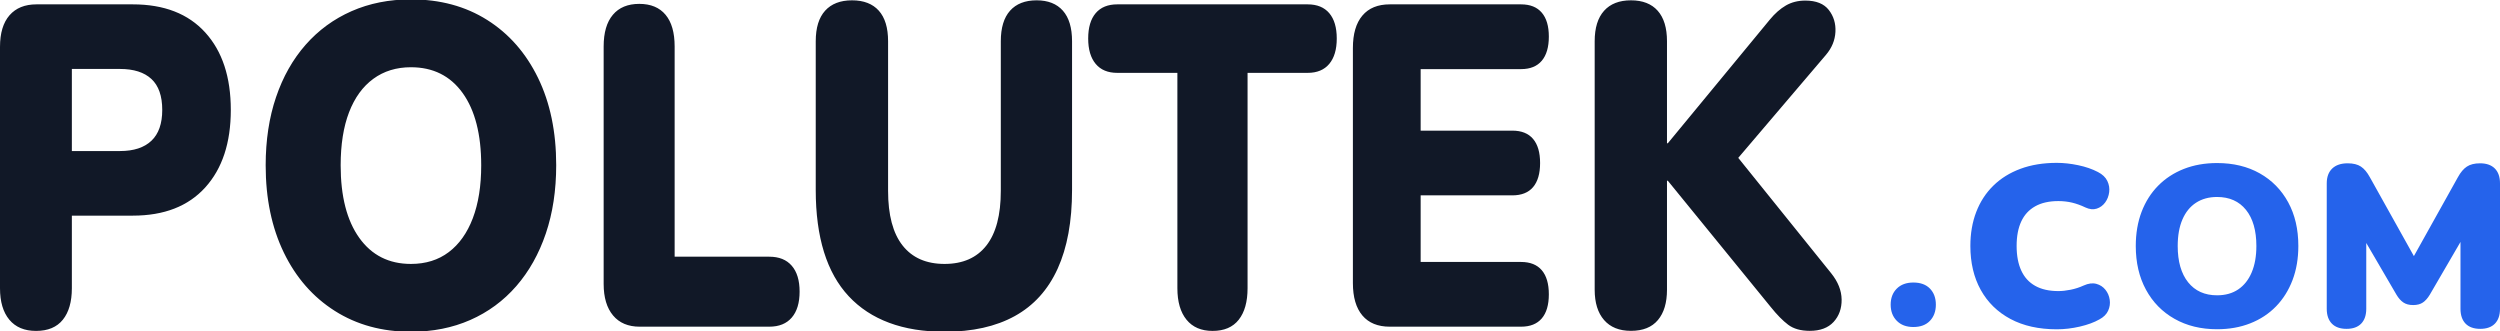
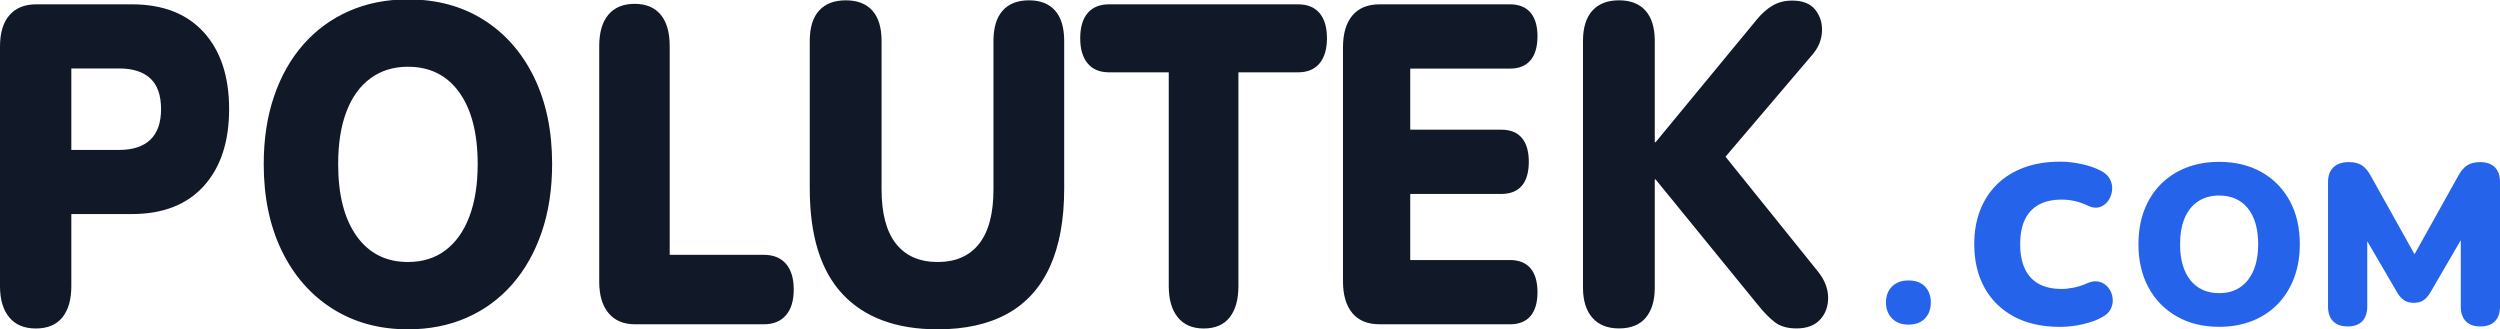
- <svg xmlns="http://www.w3.org/2000/svg" viewBox="0 -1.2 774.45 102.4" role="img" aria-label="POLUTEK.COM">
+ <svg xmlns="http://www.w3.org/2000/svg" viewBox="0 -1.2 780.17 102.4" role="img" aria-label="POLUTEK.COM">
  <path fill="#111827" d="M11.17 101.31Q5.78 101.31 2.89 97.84Q0 94.37 0 88.08V13.34Q0 6.91 2.95 3.53Q5.91 0.15 11.29 0.15H41.14Q55.68 0.15 63.59 8.87Q71.5 17.58 71.5 32.85Q71.5 48.12 63.59 56.86Q55.68 65.6 41.14 65.6H22.26V88.08Q22.26 94.37 19.47 97.84Q16.68 101.31 11.17 101.31ZM22.26 45.59H37.17Q43.56 45.59 46.91 42.4Q50.26 39.22 50.26 32.85Q50.26 26.39 46.91 23.27Q43.56 20.16 37.17 20.16H22.26ZM127.3 101.57Q113.9 101.57 103.73 95.12Q93.56 88.67 87.93 77.06Q82.3 65.44 82.3 50.02Q82.3 38.35 85.51 28.9Q88.72 19.44 94.67 12.68Q100.62 5.91 108.91 2.26Q117.21 -1.39 127.3 -1.39Q140.82 -1.39 150.93 4.99Q161.04 11.37 166.67 22.92Q172.3 34.47 172.3 49.96Q172.3 61.63 169.09 71.12Q165.88 80.6 159.93 87.44Q153.98 94.27 145.69 97.92Q137.39 101.57 127.3 101.57ZM127.3 80.56Q134.18 80.56 139.02 76.9Q143.86 73.25 146.47 66.4Q149.07 59.55 149.07 50.02Q149.07 35.64 143.33 27.63Q137.58 19.63 127.3 19.63Q120.54 19.63 115.64 23.22Q110.74 26.8 108.13 33.58Q105.53 40.35 105.53 50.02Q105.53 64.43 111.3 72.49Q117.07 80.56 127.3 80.56ZM198.16 100Q192.83 100 189.92 96.53Q187 93.05 187 86.76V13.18Q187 6.75 189.86 3.38Q192.71 0 198.04 0Q203.36 0 206.18 3.38Q208.99 6.75 208.99 13.18V78.32H238.31Q242.85 78.32 245.27 81.12Q247.7 83.92 247.7 89.14Q247.7 94.36 245.27 97.18Q242.85 100 238.31 100ZM292.6 101.57Q282.9 101.57 275.46 98.8Q268.03 96.04 262.92 90.57Q257.81 85.1 255.25 76.86Q252.7 68.61 252.7 57.66V11.57Q252.7 5.32 255.61 2.11Q258.52 -1.1 263.94 -1.1Q269.36 -1.1 272.24 2.11Q275.11 5.32 275.11 11.57V57.92Q275.11 69.16 279.61 74.86Q284.11 80.56 292.6 80.56Q301.09 80.56 305.56 74.86Q310.03 69.16 310.03 57.92V11.57Q310.03 5.32 312.9 2.11Q315.77 -1.1 321.13 -1.1Q326.42 -1.1 329.26 2.11Q332.1 5.32 332.1 11.57V57.66Q332.1 72.25 327.63 82.05Q323.17 91.85 314.36 96.71Q305.55 101.57 292.6 101.57ZM375.64 101.31Q370.38 101.31 367.56 97.84Q364.73 94.37 364.73 88.08V21.37H346.11Q341.74 21.37 339.42 18.59Q337.1 15.81 337.1 10.73Q337.1 5.61 339.42 2.88Q341.74 0.15 346.11 0.15H405.09Q409.46 0.15 411.78 2.88Q414.1 5.61 414.1 10.73Q414.1 15.81 411.78 18.59Q409.46 21.37 405.09 21.37H386.47V88.08Q386.47 94.37 383.74 97.84Q381.01 101.31 375.64 101.31ZM430.53 100Q424.97 100 422.04 96.53Q419.1 93.05 419.1 86.48V13.67Q419.1 7.1 422.04 3.63Q424.97 0.15 430.53 0.15H471.2Q475.42 0.15 477.61 2.72Q479.8 5.28 479.8 10.13Q479.8 15.03 477.61 17.62Q475.42 20.21 471.2 20.21H440.09V39.27H468.49Q472.75 39.27 474.92 41.84Q477.09 44.4 477.09 49.3Q477.09 54.2 474.92 56.76Q472.75 59.32 468.49 59.32H440.09V79.95H471.2Q475.42 79.95 477.61 82.51Q479.8 85.08 479.8 89.97Q479.8 94.87 477.61 97.44Q475.42 100 471.2 100ZM505.24 101.29Q499.82 101.29 496.91 97.94Q494 94.6 494 88.55V11.57Q494 5.38 496.91 2.14Q499.82 -1.1 505.24 -1.1Q510.66 -1.1 513.53 2.14Q516.4 5.38 516.4 11.57V43.18H516.66L548.28 4.85Q550.6 2.03 553.23 0.5Q555.86 -1.02 559.25 -1.02Q564.27 -1.02 566.53 1.89Q568.79 4.8 568.58 8.7Q568.37 12.59 565.65 15.79L534.17 52.76L534.22 42.42L567.28 83.47Q570.44 87.41 570.5 91.58Q570.55 95.76 568.01 98.53Q565.46 101.29 560.63 101.29Q556.45 101.29 553.94 99.4Q551.43 97.51 548.52 93.88L516.66 54.79H516.4V88.55Q516.4 94.6 513.59 97.94Q510.79 101.29 505.24 101.29Z" />
-   <path fill="#2563eb" d="M592.72 100.1Q589.47 100.1 587.58 98.17Q585.69 96.25 585.69 93.17Q585.69 90.1 587.58 88.21Q589.47 86.32 592.72 86.32Q596.04 86.32 597.87 88.21Q599.69 90.1 599.69 93.17Q599.69 96.25 597.87 98.17Q596.04 100.1 592.72 100.1ZM637.16 100.81Q628.79 100.81 622.8 97.61Q616.8 94.4 613.59 88.6Q610.38 82.81 610.38 74.99Q610.38 69.17 612.21 64.43Q614.04 59.69 617.51 56.3Q620.98 52.91 625.93 51.08Q630.88 49.25 637.16 49.25Q640.33 49.25 643.8 49.98Q647.27 50.71 649.9 52.09Q652 53.17 652.81 54.86Q653.62 56.56 653.38 58.34Q653.15 60.13 652.14 61.52Q651.12 62.91 649.53 63.43Q647.93 63.95 646.01 63.06Q643.92 62.06 641.89 61.57Q639.85 61.09 637.65 61.09Q633.34 61.09 630.46 62.71Q627.58 64.32 626.15 67.39Q624.71 70.46 624.71 74.99Q624.71 79.51 626.15 82.62Q627.58 85.74 630.46 87.35Q633.34 88.97 637.65 88.97Q639.41 88.97 641.46 88.55Q643.51 88.14 645.49 87.24Q647.67 86.26 649.4 86.73Q651.13 87.2 652.21 88.55Q653.29 89.89 653.55 91.66Q653.81 93.42 653.05 95.07Q652.29 96.72 650.34 97.75Q647.92 99.13 644.3 99.97Q640.68 100.81 637.16 100.81ZM686.8 100.79Q679.3 100.79 673.61 97.56Q667.92 94.34 664.77 88.53Q661.62 82.72 661.62 75.01Q661.62 69.18 663.41 64.45Q665.21 59.72 668.54 56.34Q671.87 52.96 676.51 51.13Q681.15 49.31 686.8 49.31Q694.36 49.31 700.02 52.5Q705.68 55.69 708.83 61.46Q711.98 67.23 711.98 74.98Q711.98 80.82 710.18 85.56Q708.38 90.3 705.06 93.72Q701.73 97.14 697.09 98.96Q692.45 100.79 686.8 100.79ZM686.8 90.28Q690.65 90.28 693.36 88.45Q696.07 86.62 697.52 83.2Q698.98 79.78 698.98 75.01Q698.98 67.82 695.77 63.82Q692.55 59.82 686.8 59.82Q683.02 59.82 680.27 61.61Q677.53 63.4 676.07 66.79Q674.61 70.18 674.61 75.01Q674.61 82.21 677.84 86.25Q681.07 90.28 686.8 90.28ZM726.9 100.67Q723.94 100.67 722.36 99.05Q720.78 97.42 720.78 94.46V55.6Q720.78 52.62 722.48 51Q724.18 49.39 727.25 49.39Q729.85 49.39 731.36 50.4Q732.88 51.4 734.14 53.71L749.01 80.35H746.54L761.4 53.71Q762.66 51.4 764.2 50.4Q765.73 49.39 768.28 49.39Q771.24 49.39 772.85 51Q774.45 52.62 774.45 55.6V94.46Q774.45 97.42 772.88 99.05Q771.31 100.67 768.33 100.67Q765.36 100.67 763.78 99.05Q762.21 97.42 762.21 94.46V71.26H763.66L752.71 90.08Q751.74 91.7 750.57 92.5Q749.41 93.3 747.55 93.3Q745.68 93.3 744.5 92.49Q743.31 91.68 742.37 90.08L731.37 71.24H733.02V94.46Q733.02 97.42 731.45 99.05Q729.88 100.67 726.9 100.67Z" />
+   <path fill="#2563eb" d="M595.58 100.1Q592.33 100.1 590.44 98.17Q588.55 96.25 588.55 93.17Q588.55 90.1 590.44 88.21Q592.33 86.32 595.58 86.32Q598.9 86.32 600.73 88.21Q602.55 90.1 602.55 93.17Q602.55 96.25 600.73 98.17Q598.9 100.1 595.58 100.1ZM642.88 100.81Q634.51 100.81 628.52 97.61Q622.52 94.4 619.31 88.6Q616.1 82.81 616.1 74.99Q616.1 69.17 617.93 64.43Q619.76 59.69 623.23 56.3Q626.7 52.91 631.65 51.08Q636.6 49.25 642.88 49.25Q646.05 49.25 649.52 49.98Q652.99 50.71 655.62 52.09Q657.72 53.17 658.53 54.86Q659.34 56.56 659.1 58.34Q658.87 60.13 657.86 61.52Q656.84 62.91 655.25 63.43Q653.65 63.95 651.73 63.06Q649.64 62.06 647.61 61.57Q645.57 61.09 643.37 61.09Q639.06 61.09 636.18 62.71Q633.3 64.32 631.87 67.39Q630.43 70.46 630.43 74.99Q630.43 79.51 631.87 82.62Q633.3 85.74 636.18 87.35Q639.06 88.97 643.37 88.97Q645.13 88.97 647.18 88.55Q649.23 88.14 651.21 87.24Q653.39 86.26 655.12 86.73Q656.85 87.2 657.93 88.55Q659.01 89.89 659.27 91.66Q659.53 93.42 658.77 95.07Q658.01 96.72 656.06 97.75Q653.64 99.13 650.02 99.97Q646.4 100.81 642.88 100.81ZM692.52 100.79Q685.02 100.79 679.33 97.56Q673.64 94.34 670.49 88.53Q667.34 82.72 667.34 75.01Q667.34 69.18 669.13 64.45Q670.93 59.72 674.26 56.34Q677.59 52.96 682.23 51.13Q686.87 49.31 692.52 49.31Q700.08 49.31 705.74 52.5Q711.4 55.69 714.55 61.46Q717.7 67.23 717.7 74.98Q717.7 80.82 715.9 85.56Q714.1 90.3 710.78 93.72Q707.45 97.14 702.81 98.96Q698.17 100.79 692.52 100.79ZM692.52 90.28Q696.37 90.28 699.08 88.45Q701.79 86.62 703.24 83.2Q704.7 79.78 704.7 75.01Q704.7 67.82 701.49 63.82Q698.27 59.82 692.52 59.82Q688.74 59.82 685.99 61.61Q683.25 63.4 681.79 66.79Q680.33 70.18 680.33 75.01Q680.33 82.21 683.56 86.25Q686.79 90.28 692.52 90.28ZM732.62 100.67Q729.66 100.67 728.08 99.05Q726.5 97.42 726.5 94.46V55.6Q726.5 52.62 728.2 51Q729.9 49.39 732.97 49.39Q735.57 49.39 737.08 50.4Q738.6 51.4 739.86 53.71L754.73 80.35H752.26L767.12 53.71Q768.38 51.4 769.92 50.4Q771.45 49.39 774 49.39Q776.96 49.39 778.57 51Q780.17 52.62 780.17 55.6V94.46Q780.17 97.42 778.6 99.05Q777.03 100.67 774.05 100.67Q771.08 100.67 769.5 99.05Q767.93 97.42 767.93 94.46V71.26H769.38L758.43 90.08Q757.46 91.7 756.29 92.5Q755.13 93.3 753.27 93.3Q751.4 93.3 750.22 92.49Q749.03 91.68 748.09 90.08L737.09 71.24H738.74V94.46Q738.74 97.42 737.17 99.05Q735.6 100.67 732.62 100.67Z" />
</svg>
